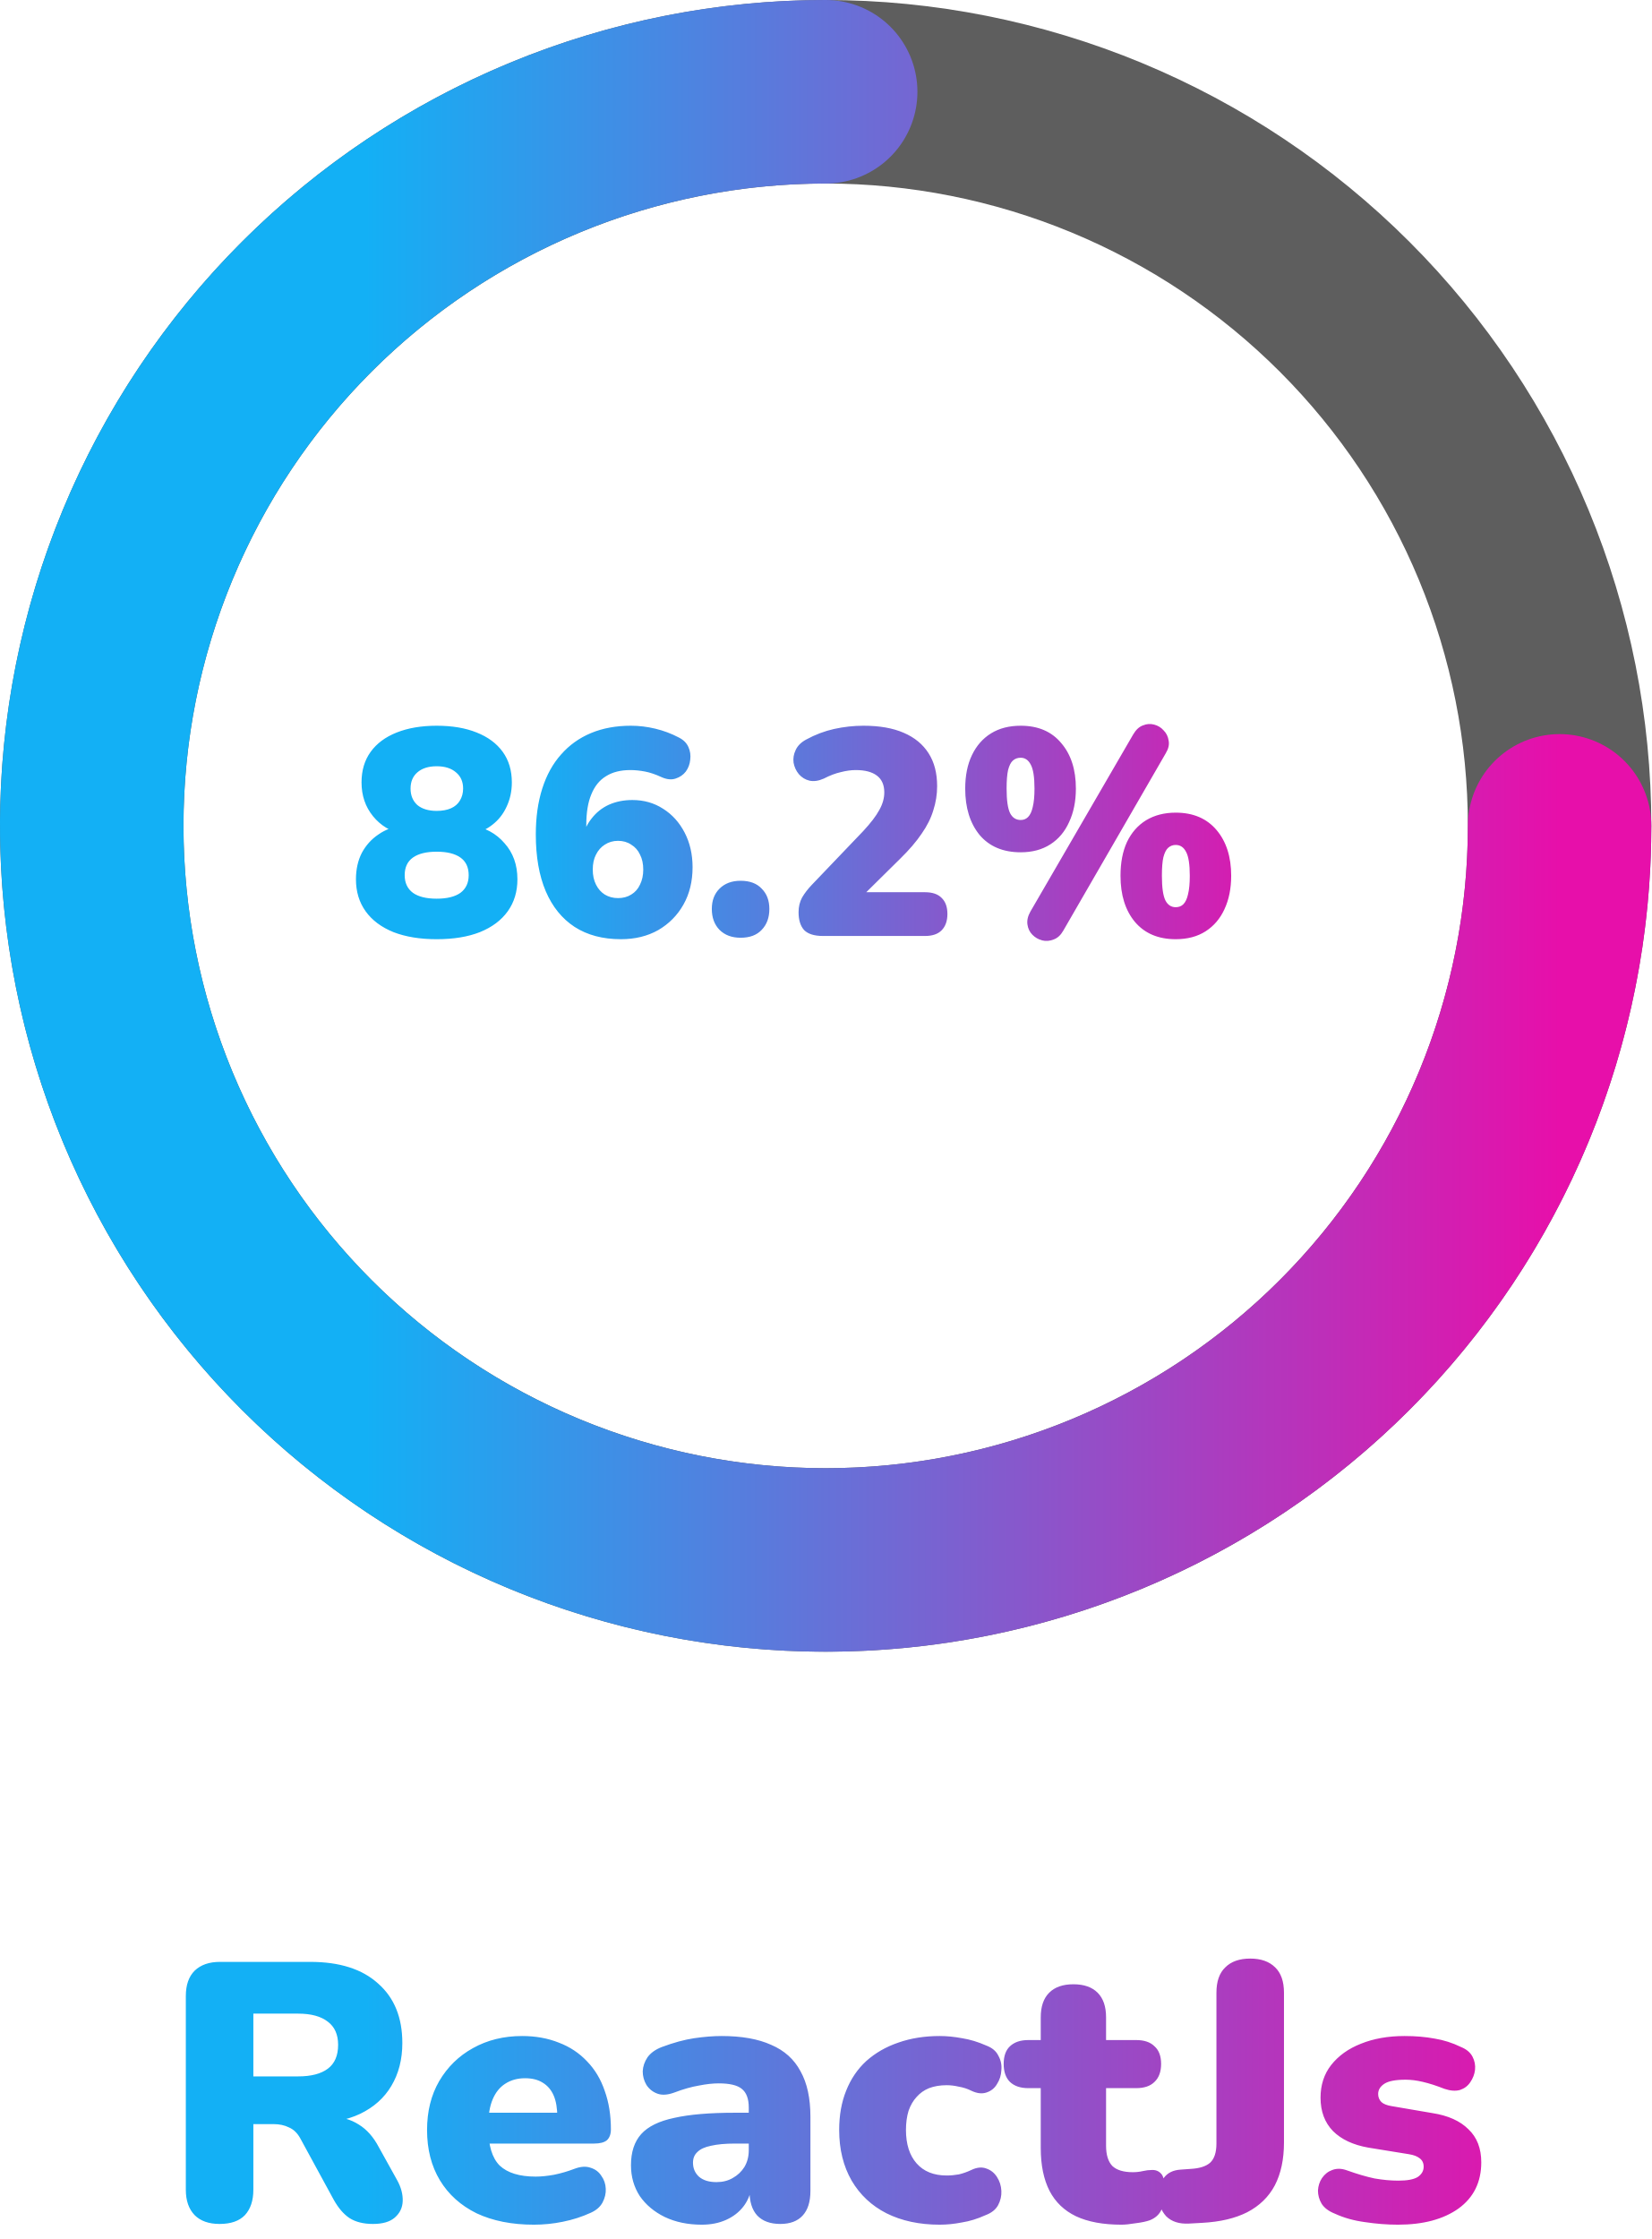
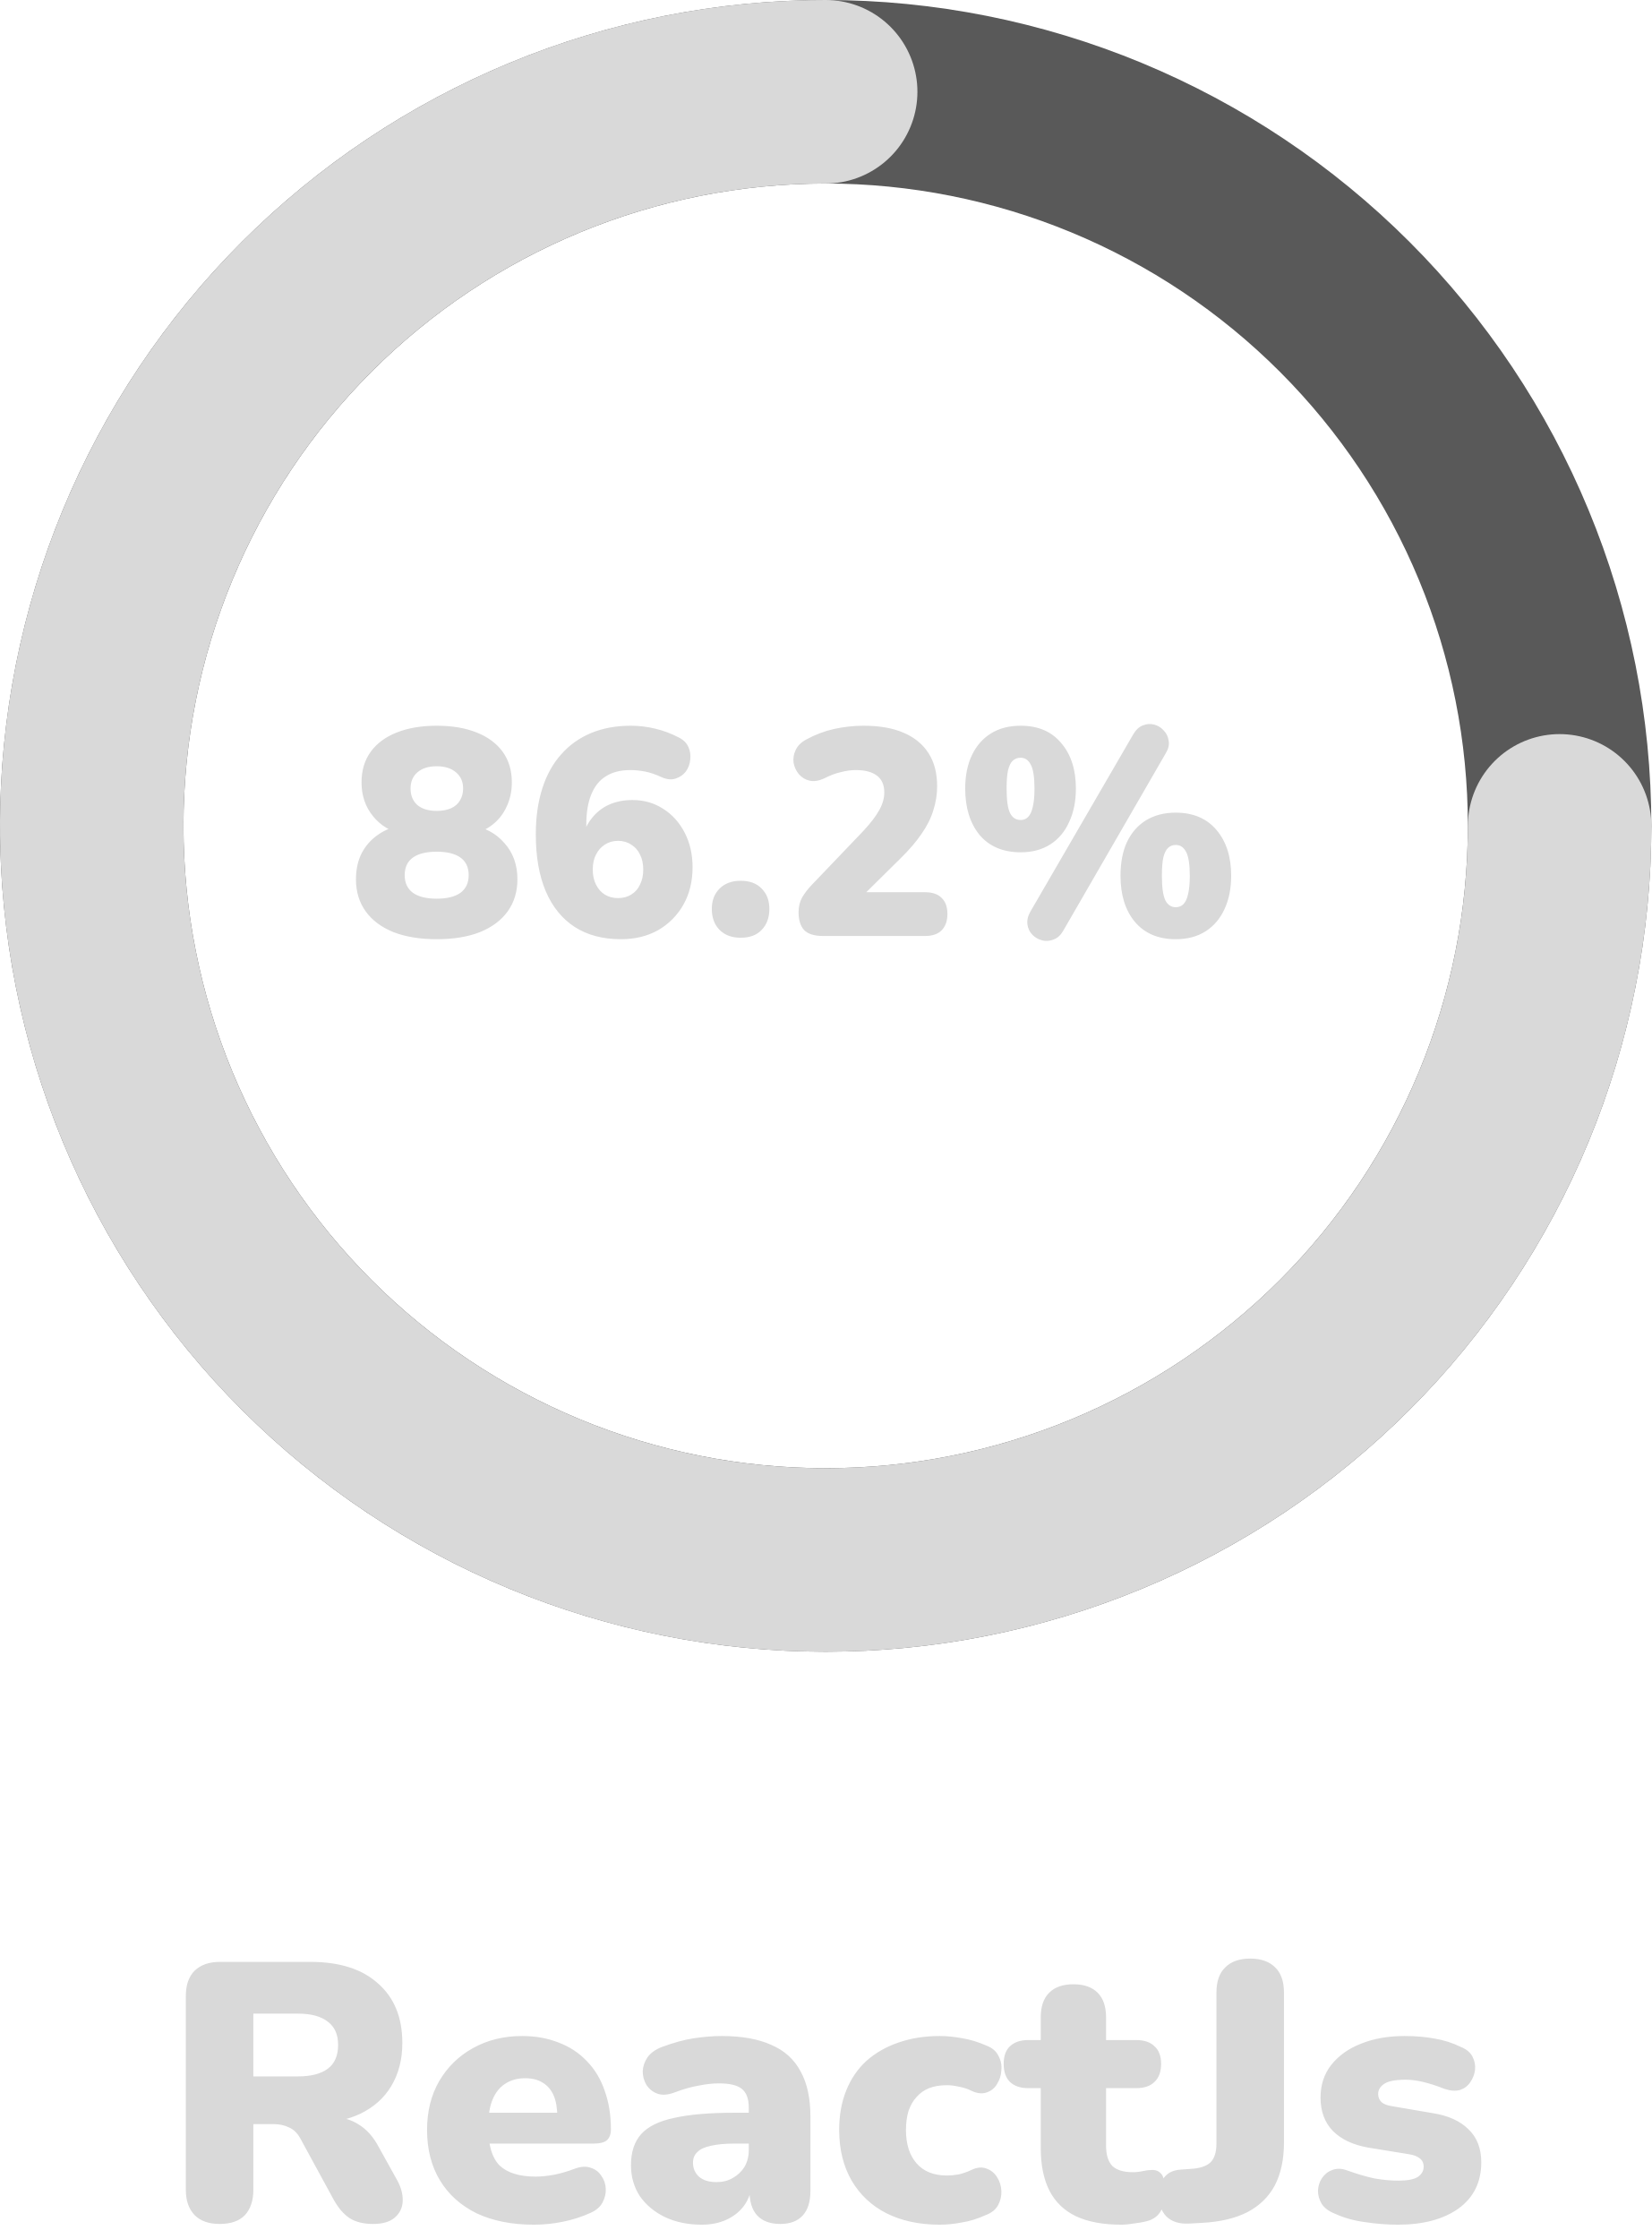
<svg xmlns="http://www.w3.org/2000/svg" width="90" height="122" viewBox="0 0 90 122" fill="none">
-   <path d="M45 85C39.747 85 34.546 83.965 29.693 81.955C24.84 79.945 20.43 76.999 16.716 73.284C13.001 69.57 10.055 65.16 8.045 60.307C6.035 55.454 5 50.253 5 45C5 39.747 6.035 34.546 8.045 29.693C10.055 24.84 13.001 20.43 16.716 16.716C20.43 13.001 24.84 10.055 29.693 8.045C34.546 6.035 39.747 5 45 5C50.253 5 55.454 6.035 60.307 8.045C65.16 10.055 69.57 13.001 73.284 16.716C76.999 20.43 79.945 24.84 81.955 29.693C83.965 34.546 85 39.747 85 45C85 50.253 83.965 55.454 81.955 60.307C79.945 65.16 76.999 69.57 73.284 73.284C69.57 76.999 65.16 79.945 60.307 81.955C55.454 83.965 50.253 85 45 85L45 85Z" stroke="#5E5E5E" stroke-width="10" />
+   <path d="M45 85C39.747 85 34.546 83.965 29.693 81.955C24.84 79.945 20.43 76.999 16.716 73.284C13.001 69.57 10.055 65.16 8.045 60.307C6.035 55.454 5 50.253 5 45C5 39.747 6.035 34.546 8.045 29.693C10.055 24.84 13.001 20.43 16.716 16.716C20.43 13.001 24.84 10.055 29.693 8.045C34.546 6.035 39.747 5 45 5C50.253 5 55.454 6.035 60.307 8.045C65.16 10.055 69.57 13.001 73.284 16.716C76.999 20.43 79.945 24.84 81.955 29.693C83.965 34.546 85 39.747 85 45C85 50.253 83.965 55.454 81.955 60.307C79.945 65.16 76.999 69.57 73.284 73.284C69.57 76.999 65.16 79.945 60.307 81.955C55.454 83.965 50.253 85 45 85L45 85Z" stroke="#595959" stroke-width="10" />
  <path d="M85 45C85 52.911 82.654 60.645 78.259 67.223C73.864 73.801 67.616 78.928 60.307 81.955C52.998 84.983 44.956 85.775 37.196 84.231C29.437 82.688 22.31 78.878 16.716 73.284C11.122 67.69 7.312 60.563 5.769 52.804C4.225 45.044 5.017 37.002 8.045 29.693C11.072 22.384 16.199 16.137 22.777 11.741C29.355 7.346 37.089 5 45 5" stroke="url(#paint0_linear_163_219)" stroke-width="10" stroke-linecap="round" />
  <path d="M23.8 51.176C22.893 51.176 22.109 51.048 21.448 50.792C20.787 50.525 20.28 50.147 19.928 49.656C19.576 49.165 19.4 48.584 19.4 47.912C19.4 47.368 19.507 46.888 19.72 46.472C19.944 46.056 20.248 45.72 20.632 45.464C21.016 45.197 21.453 45.037 21.944 44.984V45.448C21.283 45.309 20.744 44.984 20.328 44.472C19.912 43.96 19.704 43.347 19.704 42.632C19.704 41.981 19.869 41.427 20.2 40.968C20.531 40.509 21.005 40.157 21.624 39.912C22.243 39.667 22.968 39.544 23.8 39.544C24.643 39.544 25.368 39.667 25.976 39.912C26.595 40.157 27.069 40.509 27.4 40.968C27.731 41.427 27.896 41.981 27.896 42.632C27.896 43.112 27.8 43.555 27.608 43.96C27.427 44.355 27.171 44.68 26.84 44.936C26.52 45.192 26.147 45.357 25.72 45.432V44.984C26.445 45.091 27.037 45.411 27.496 45.944C27.965 46.467 28.2 47.123 28.2 47.912C28.2 48.584 28.024 49.165 27.672 49.656C27.32 50.147 26.813 50.525 26.152 50.792C25.501 51.048 24.717 51.176 23.8 51.176ZM23.8 48.968C24.365 48.968 24.797 48.861 25.096 48.648C25.395 48.424 25.544 48.104 25.544 47.688C25.544 47.261 25.395 46.941 25.096 46.728C24.797 46.515 24.365 46.408 23.8 46.408C23.235 46.408 22.803 46.515 22.504 46.728C22.205 46.941 22.056 47.261 22.056 47.688C22.056 48.104 22.205 48.424 22.504 48.648C22.803 48.861 23.235 48.968 23.8 48.968ZM23.8 44.184C24.109 44.184 24.371 44.136 24.584 44.04C24.797 43.944 24.957 43.805 25.064 43.624C25.181 43.432 25.24 43.213 25.24 42.968C25.24 42.595 25.112 42.301 24.856 42.088C24.6 41.864 24.248 41.752 23.8 41.752C23.352 41.752 23 41.864 22.744 42.088C22.499 42.301 22.376 42.595 22.376 42.968C22.376 43.341 22.499 43.64 22.744 43.864C23 44.077 23.352 44.184 23.8 44.184ZM33.842 51.176C32.85 51.176 32.007 50.952 31.314 50.504C30.631 50.056 30.108 49.411 29.746 48.568C29.383 47.715 29.202 46.68 29.202 45.464C29.202 44.536 29.319 43.704 29.554 42.968C29.788 42.232 30.13 41.613 30.578 41.112C31.026 40.6 31.57 40.211 32.21 39.944C32.85 39.677 33.575 39.544 34.386 39.544C34.823 39.544 35.266 39.597 35.714 39.704C36.162 39.811 36.588 39.971 36.994 40.184C37.25 40.312 37.426 40.488 37.522 40.712C37.618 40.925 37.65 41.155 37.618 41.4C37.596 41.635 37.516 41.848 37.378 42.04C37.239 42.221 37.052 42.349 36.818 42.424C36.594 42.499 36.338 42.472 36.05 42.344C35.73 42.195 35.431 42.093 35.154 42.04C34.876 41.987 34.61 41.96 34.354 41.96C33.82 41.96 33.378 42.072 33.026 42.296C32.674 42.509 32.407 42.84 32.226 43.288C32.044 43.725 31.954 44.275 31.954 44.936V45.768H31.714C31.81 45.309 31.986 44.92 32.242 44.6C32.498 44.269 32.812 44.019 33.186 43.848C33.57 43.677 33.996 43.592 34.466 43.592C35.095 43.592 35.655 43.752 36.146 44.072C36.636 44.381 37.026 44.813 37.314 45.368C37.602 45.923 37.746 46.552 37.746 47.256C37.746 48.024 37.58 48.701 37.25 49.288C36.919 49.875 36.46 50.339 35.874 50.68C35.287 51.011 34.61 51.176 33.842 51.176ZM33.682 48.936C33.959 48.936 34.199 48.872 34.402 48.744C34.615 48.616 34.775 48.435 34.882 48.2C34.999 47.965 35.058 47.693 35.058 47.384C35.058 47.064 34.999 46.792 34.882 46.568C34.775 46.333 34.615 46.152 34.402 46.024C34.199 45.885 33.959 45.816 33.682 45.816C33.415 45.816 33.175 45.885 32.962 46.024C32.759 46.152 32.599 46.333 32.482 46.568C32.364 46.792 32.306 47.064 32.306 47.384C32.306 47.693 32.364 47.965 32.482 48.2C32.599 48.435 32.759 48.616 32.962 48.744C33.175 48.872 33.415 48.936 33.682 48.936ZM40.364 51.096C39.883 51.096 39.499 50.952 39.212 50.664C38.934 50.376 38.795 49.997 38.795 49.528C38.795 49.069 38.934 48.701 39.212 48.424C39.499 48.136 39.883 47.992 40.364 47.992C40.865 47.992 41.249 48.136 41.516 48.424C41.793 48.701 41.931 49.069 41.931 49.528C41.931 49.997 41.793 50.376 41.516 50.664C41.249 50.952 40.865 51.096 40.364 51.096ZM44.851 51C44.382 51 44.04 50.893 43.827 50.68C43.624 50.456 43.523 50.131 43.523 49.704C43.523 49.405 43.587 49.139 43.715 48.904C43.853 48.669 44.029 48.44 44.243 48.216L47.043 45.288C47.459 44.84 47.752 44.456 47.923 44.136C48.104 43.816 48.195 43.496 48.195 43.176C48.195 42.771 48.062 42.467 47.795 42.264C47.528 42.061 47.144 41.96 46.643 41.96C46.387 41.96 46.115 41.997 45.827 42.072C45.539 42.136 45.23 42.253 44.899 42.424C44.611 42.552 44.349 42.589 44.115 42.536C43.891 42.483 43.699 42.365 43.539 42.184C43.389 42.003 43.294 41.795 43.251 41.56C43.219 41.325 43.256 41.096 43.363 40.872C43.469 40.637 43.661 40.445 43.939 40.296C44.429 40.029 44.936 39.837 45.459 39.72C45.992 39.603 46.526 39.544 47.059 39.544C47.934 39.544 48.664 39.672 49.251 39.928C49.848 40.184 50.301 40.557 50.611 41.048C50.92 41.528 51.075 42.125 51.075 42.84C51.075 43.288 51.005 43.725 50.867 44.152C50.739 44.579 50.526 45.005 50.227 45.432C49.939 45.859 49.55 46.312 49.059 46.792L46.467 49.352V48.616H50.419C50.813 48.616 51.112 48.717 51.315 48.92C51.528 49.123 51.635 49.416 51.635 49.8C51.635 50.184 51.528 50.483 51.315 50.696C51.112 50.899 50.813 51 50.419 51H44.851ZM57.949 50.712C57.81 50.957 57.634 51.117 57.421 51.192C57.207 51.277 56.999 51.293 56.797 51.24C56.594 51.187 56.418 51.085 56.269 50.936C56.119 50.787 56.029 50.6 55.997 50.376C55.965 50.152 56.018 49.917 56.157 49.672L61.757 40.024C61.906 39.768 62.082 39.603 62.285 39.528C62.487 39.443 62.69 39.427 62.893 39.48C63.106 39.533 63.282 39.64 63.421 39.8C63.57 39.949 63.661 40.136 63.693 40.36C63.735 40.573 63.682 40.803 63.533 41.048L57.949 50.712ZM55.629 46.44C54.669 46.44 53.922 46.125 53.389 45.496C52.866 44.856 52.605 44.013 52.605 42.968C52.605 42.264 52.727 41.656 52.973 41.144C53.218 40.632 53.565 40.237 54.013 39.96C54.461 39.683 54.999 39.544 55.629 39.544C56.578 39.544 57.314 39.859 57.837 40.488C58.37 41.107 58.637 41.933 58.637 42.968C58.637 43.661 58.514 44.269 58.269 44.792C58.034 45.315 57.693 45.72 57.245 46.008C56.797 46.296 56.258 46.44 55.629 46.44ZM55.629 44.68C55.789 44.68 55.922 44.627 56.029 44.52C56.146 44.403 56.231 44.221 56.285 43.976C56.349 43.72 56.381 43.384 56.381 42.968C56.381 42.339 56.311 41.901 56.173 41.656C56.045 41.411 55.863 41.288 55.629 41.288C55.458 41.288 55.314 41.341 55.197 41.448C55.09 41.544 55.005 41.715 54.941 41.96C54.887 42.205 54.861 42.541 54.861 42.968C54.861 43.608 54.925 44.056 55.053 44.312C55.181 44.557 55.373 44.68 55.629 44.68ZM64.077 51.176C63.127 51.176 62.386 50.861 61.853 50.232C61.33 49.603 61.069 48.765 61.069 47.72C61.069 47.005 61.186 46.392 61.421 45.88C61.666 45.368 62.013 44.973 62.461 44.696C62.919 44.419 63.458 44.28 64.077 44.28C65.026 44.28 65.767 44.595 66.301 45.224C66.834 45.853 67.101 46.685 67.101 47.72C67.101 48.413 66.978 49.021 66.733 49.544C66.498 50.056 66.157 50.456 65.709 50.744C65.261 51.032 64.717 51.176 64.077 51.176ZM64.077 49.432C64.247 49.432 64.386 49.379 64.493 49.272C64.61 49.155 64.695 48.973 64.749 48.728C64.813 48.472 64.845 48.136 64.845 47.72C64.845 47.091 64.775 46.653 64.637 46.408C64.509 46.163 64.322 46.04 64.077 46.04C63.917 46.04 63.778 46.093 63.661 46.2C63.554 46.296 63.469 46.467 63.405 46.712C63.351 46.947 63.325 47.283 63.325 47.72C63.325 48.36 63.389 48.808 63.517 49.064C63.645 49.309 63.831 49.432 64.077 49.432Z" fill="url(#paint1_linear_163_219)" />
  <path d="M11.968 121.18C11.381 121.18 10.928 121.02 10.608 120.7C10.288 120.367 10.128 119.907 10.128 119.32V108.76C10.128 108.16 10.288 107.7 10.608 107.38C10.941 107.06 11.401 106.9 11.988 106.9H16.908C18.508 106.9 19.741 107.293 20.608 108.08C21.488 108.853 21.928 109.933 21.928 111.32C21.928 112.213 21.728 112.993 21.328 113.66C20.941 114.313 20.374 114.82 19.628 115.18C18.894 115.527 17.988 115.7 16.908 115.7L17.068 115.34H18.028C18.601 115.34 19.108 115.48 19.548 115.76C19.988 116.027 20.354 116.44 20.648 117L21.648 118.8C21.861 119.187 21.961 119.567 21.948 119.94C21.934 120.3 21.788 120.6 21.508 120.84C21.241 121.067 20.848 121.18 20.328 121.18C19.808 121.18 19.381 121.073 19.048 120.86C18.728 120.647 18.441 120.313 18.188 119.86L16.368 116.52C16.208 116.227 16.001 116.027 15.748 115.92C15.508 115.8 15.228 115.74 14.908 115.74H13.808V119.32C13.808 119.907 13.654 120.367 13.348 120.7C13.041 121.02 12.581 121.18 11.968 121.18ZM13.808 113.14H16.248C16.954 113.14 17.494 113 17.868 112.72C18.241 112.44 18.428 112.007 18.428 111.42C18.428 110.86 18.241 110.44 17.868 110.16C17.494 109.867 16.954 109.72 16.248 109.72H13.808V113.14ZM29.095 121.22C27.895 121.22 26.855 121.013 25.975 120.6C25.109 120.173 24.442 119.573 23.975 118.8C23.509 118.027 23.275 117.113 23.275 116.06C23.275 115.047 23.495 114.16 23.935 113.4C24.389 112.627 25.002 112.027 25.775 111.6C26.562 111.16 27.455 110.94 28.455 110.94C29.189 110.94 29.855 111.06 30.455 111.3C31.055 111.527 31.569 111.867 31.995 112.32C32.422 112.76 32.742 113.293 32.955 113.92C33.182 114.547 33.295 115.247 33.295 116.02C33.295 116.287 33.222 116.487 33.075 116.62C32.929 116.74 32.695 116.8 32.375 116.8H26.255V115.12H30.695L30.375 115.38C30.375 114.887 30.309 114.487 30.175 114.18C30.042 113.873 29.842 113.64 29.575 113.48C29.322 113.32 29.002 113.24 28.615 113.24C28.202 113.24 27.842 113.34 27.535 113.54C27.242 113.727 27.015 114.007 26.855 114.38C26.695 114.753 26.615 115.22 26.615 115.78V115.96C26.615 116.907 26.822 117.587 27.235 118C27.662 118.4 28.315 118.6 29.195 118.6C29.489 118.6 29.822 118.567 30.195 118.5C30.582 118.42 30.949 118.313 31.295 118.18C31.642 118.047 31.942 118.027 32.195 118.12C32.449 118.2 32.642 118.347 32.775 118.56C32.922 118.76 33.002 118.993 33.015 119.26C33.029 119.513 32.969 119.767 32.835 120.02C32.702 120.26 32.482 120.447 32.175 120.58C31.709 120.793 31.209 120.953 30.675 121.06C30.155 121.167 29.629 121.22 29.095 121.22ZM38.249 121.22C37.489 121.22 36.816 121.08 36.229 120.8C35.656 120.52 35.202 120.14 34.869 119.66C34.549 119.167 34.389 118.607 34.389 117.98C34.389 117.26 34.576 116.693 34.949 116.28C35.322 115.867 35.922 115.573 36.749 115.4C37.576 115.213 38.676 115.12 40.049 115.12H41.149V116.8H40.049C39.529 116.8 39.096 116.84 38.749 116.92C38.416 116.987 38.169 117.1 38.009 117.26C37.849 117.407 37.769 117.6 37.769 117.84C37.769 118.147 37.876 118.4 38.089 118.6C38.316 118.8 38.636 118.9 39.049 118.9C39.382 118.9 39.676 118.827 39.929 118.68C40.196 118.533 40.409 118.333 40.569 118.08C40.729 117.813 40.809 117.507 40.809 117.16V114.84C40.809 114.36 40.682 114.02 40.429 113.82C40.189 113.62 39.769 113.52 39.169 113.52C38.849 113.52 38.489 113.56 38.089 113.64C37.689 113.707 37.242 113.833 36.749 114.02C36.389 114.153 36.082 114.173 35.829 114.08C35.576 113.987 35.376 113.827 35.229 113.6C35.096 113.373 35.029 113.127 35.029 112.86C35.042 112.593 35.129 112.34 35.289 112.1C35.462 111.86 35.722 111.673 36.069 111.54C36.709 111.3 37.296 111.14 37.829 111.06C38.376 110.98 38.876 110.94 39.329 110.94C40.422 110.94 41.322 111.1 42.029 111.42C42.749 111.727 43.282 112.207 43.629 112.86C43.989 113.5 44.169 114.327 44.169 115.34V119.38C44.169 119.967 44.029 120.413 43.749 120.72C43.469 121.027 43.062 121.18 42.529 121.18C41.982 121.18 41.562 121.027 41.269 120.72C40.989 120.413 40.849 119.967 40.849 119.38V118.86L40.969 119.14C40.902 119.567 40.749 119.933 40.509 120.24C40.269 120.547 39.956 120.787 39.569 120.96C39.182 121.133 38.742 121.22 38.249 121.22ZM51.216 121.22C50.11 121.22 49.143 121.013 48.316 120.6C47.503 120.187 46.87 119.593 46.416 118.82C45.963 118.033 45.736 117.113 45.736 116.06C45.736 115.26 45.863 114.547 46.116 113.92C46.37 113.28 46.736 112.74 47.216 112.3C47.71 111.86 48.29 111.527 48.956 111.3C49.636 111.06 50.39 110.94 51.216 110.94C51.603 110.94 52.01 110.98 52.436 111.06C52.863 111.127 53.303 111.26 53.756 111.46C54.076 111.58 54.296 111.767 54.416 112.02C54.55 112.26 54.603 112.52 54.576 112.8C54.563 113.08 54.483 113.333 54.336 113.56C54.203 113.787 54.01 113.94 53.756 114.02C53.516 114.1 53.243 114.067 52.936 113.92C52.723 113.813 52.496 113.74 52.256 113.7C52.03 113.647 51.81 113.62 51.596 113.62C51.236 113.62 50.916 113.673 50.636 113.78C50.37 113.887 50.143 114.047 49.956 114.26C49.77 114.46 49.623 114.713 49.516 115.02C49.423 115.327 49.376 115.673 49.376 116.06C49.376 116.833 49.57 117.44 49.956 117.88C50.343 118.32 50.89 118.54 51.596 118.54C51.81 118.54 52.03 118.52 52.256 118.48C52.483 118.427 52.71 118.347 52.936 118.24C53.243 118.093 53.516 118.067 53.756 118.16C53.996 118.24 54.19 118.393 54.336 118.62C54.483 118.847 54.563 119.1 54.576 119.38C54.59 119.647 54.53 119.907 54.396 120.16C54.263 120.4 54.036 120.58 53.716 120.7C53.276 120.9 52.843 121.033 52.416 121.1C52.003 121.18 51.603 121.22 51.216 121.22ZM61.122 121.22C60.122 121.22 59.295 121.067 58.642 120.76C58.002 120.453 57.522 119.993 57.202 119.38C56.882 118.753 56.722 117.973 56.722 117.04V113.78H56.042C55.615 113.78 55.282 113.667 55.042 113.44C54.815 113.213 54.702 112.887 54.702 112.46C54.702 112.033 54.815 111.713 55.042 111.5C55.282 111.273 55.615 111.16 56.042 111.16H56.722V109.92C56.722 109.333 56.875 108.887 57.182 108.58C57.489 108.273 57.928 108.12 58.502 108.12C59.075 108.12 59.515 108.273 59.822 108.58C60.129 108.887 60.282 109.333 60.282 109.92V111.16H61.922C62.362 111.16 62.695 111.273 62.922 111.5C63.162 111.713 63.282 112.033 63.282 112.46C63.282 112.887 63.162 113.213 62.922 113.44C62.695 113.667 62.362 113.78 61.922 113.78H60.282V116.92C60.282 117.413 60.395 117.78 60.622 118.02C60.862 118.247 61.235 118.36 61.742 118.36C61.928 118.36 62.108 118.34 62.282 118.3C62.455 118.26 62.615 118.24 62.762 118.24C62.975 118.227 63.148 118.293 63.282 118.44C63.415 118.573 63.482 118.887 63.482 119.38C63.482 119.78 63.422 120.12 63.302 120.4C63.182 120.667 62.968 120.86 62.662 120.98C62.475 121.047 62.222 121.1 61.902 121.14C61.582 121.193 61.322 121.22 61.122 121.22ZM64.797 121.16C64.264 121.187 63.851 121.053 63.557 120.76C63.278 120.453 63.138 120.067 63.138 119.6C63.138 119.24 63.237 118.927 63.438 118.66C63.638 118.393 63.938 118.247 64.338 118.22L64.897 118.18C65.377 118.153 65.731 118.04 65.957 117.84C66.184 117.627 66.297 117.28 66.297 116.8V108.58C66.297 107.967 66.457 107.507 66.778 107.2C67.097 106.88 67.551 106.72 68.138 106.72C68.724 106.72 69.177 106.88 69.498 107.2C69.817 107.507 69.978 107.967 69.978 108.58V116.74C69.978 117.66 69.811 118.44 69.478 119.08C69.144 119.707 68.644 120.193 67.978 120.54C67.324 120.873 66.504 121.067 65.517 121.12L64.797 121.16ZM76.191 121.22C75.604 121.22 75.004 121.173 74.391 121.08C73.79 121 73.244 120.847 72.751 120.62C72.417 120.487 72.177 120.307 72.031 120.08C71.897 119.853 71.831 119.613 71.831 119.36C71.844 119.107 71.917 118.88 72.05 118.68C72.197 118.467 72.384 118.32 72.611 118.24C72.85 118.147 73.117 118.153 73.41 118.26C73.971 118.46 74.471 118.607 74.91 118.7C75.364 118.78 75.797 118.82 76.21 118.82C76.704 118.82 77.057 118.753 77.27 118.62C77.484 118.473 77.591 118.287 77.591 118.06C77.591 117.86 77.517 117.707 77.371 117.6C77.237 117.493 77.044 117.42 76.79 117.38L74.57 117.02C73.744 116.873 73.104 116.573 72.65 116.12C72.197 115.653 71.971 115.047 71.971 114.3C71.971 113.607 72.164 113.013 72.55 112.52C72.951 112.013 73.49 111.627 74.171 111.36C74.864 111.08 75.657 110.94 76.55 110.94C77.15 110.94 77.697 110.987 78.191 111.08C78.684 111.16 79.164 111.313 79.63 111.54C79.924 111.66 80.13 111.833 80.251 112.06C80.371 112.287 80.417 112.527 80.391 112.78C80.364 113.02 80.277 113.247 80.13 113.46C79.997 113.66 79.811 113.8 79.57 113.88C79.331 113.947 79.05 113.927 78.731 113.82C78.29 113.647 77.897 113.52 77.55 113.44C77.217 113.36 76.904 113.32 76.611 113.32C76.064 113.32 75.677 113.393 75.451 113.54C75.224 113.687 75.111 113.873 75.111 114.1C75.111 114.273 75.171 114.42 75.29 114.54C75.41 114.647 75.597 114.72 75.85 114.76L78.07 115.14C78.924 115.273 79.577 115.567 80.031 116.02C80.497 116.46 80.731 117.06 80.731 117.82C80.731 118.9 80.317 119.74 79.49 120.34C78.664 120.927 77.564 121.22 76.191 121.22Z" fill="url(#paint2_linear_163_219)" />
  <defs>
    <linearGradient id="paint0_linear_163_219" x1="5" y1="45" x2="85" y2="45" gradientUnits="userSpaceOnUse">
-       <stop offset="0.186" stop-color="#13B0F5" />
-       <stop offset="1" stop-color="#E70FAA" />
+       <stop offset="0.186" stop-color="#d9d9d9" />
    </linearGradient>
    <linearGradient id="paint1_linear_163_219" x1="19" y1="44.5" x2="71" y2="44.5" gradientUnits="userSpaceOnUse">
-       <stop offset="0.186" stop-color="#13B0F5" />
-       <stop offset="1" stop-color="#E70FAA" />
+       <stop offset="0.186" stop-color="#d9d9d9" />
    </linearGradient>
    <linearGradient id="paint2_linear_163_219" x1="5" y1="110.5" x2="85" y2="110.5" gradientUnits="userSpaceOnUse">
-       <stop offset="0.186" stop-color="#13B0F5" />
-       <stop offset="1" stop-color="#E70FAA" />
+       <stop offset="0.186" stop-color="#d9d9d9" />
    </linearGradient>
  </defs>
</svg>
